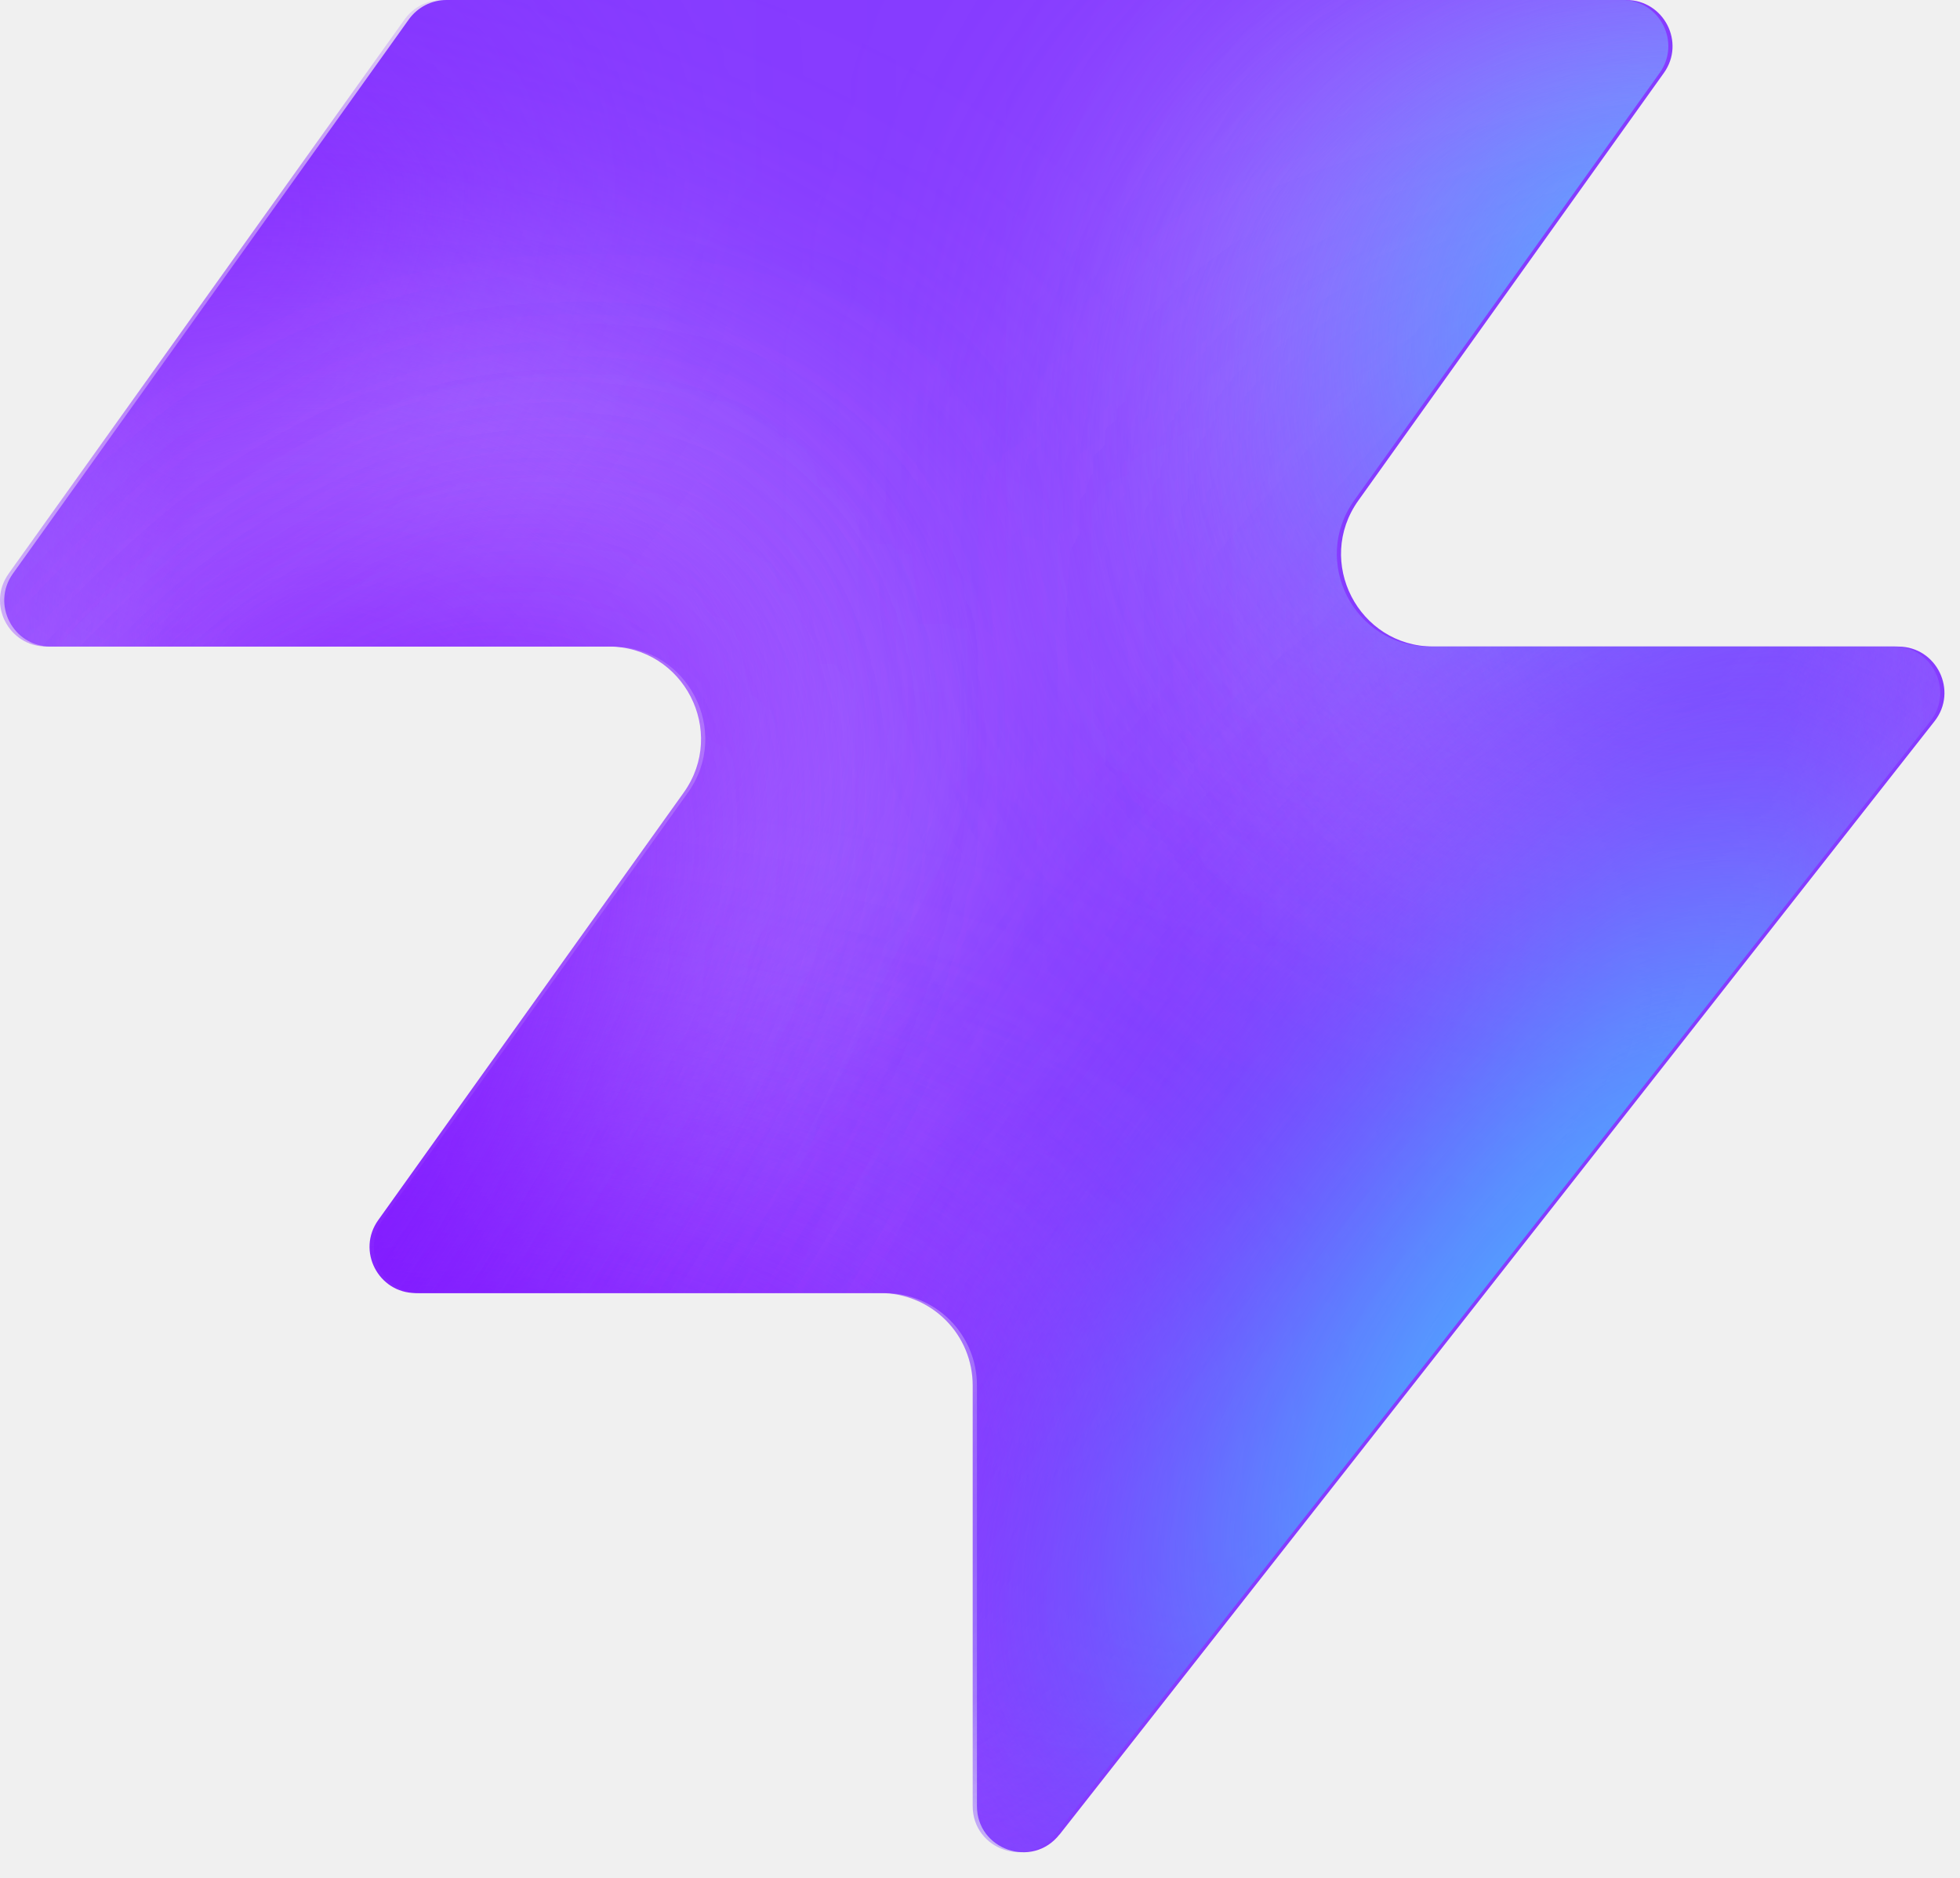
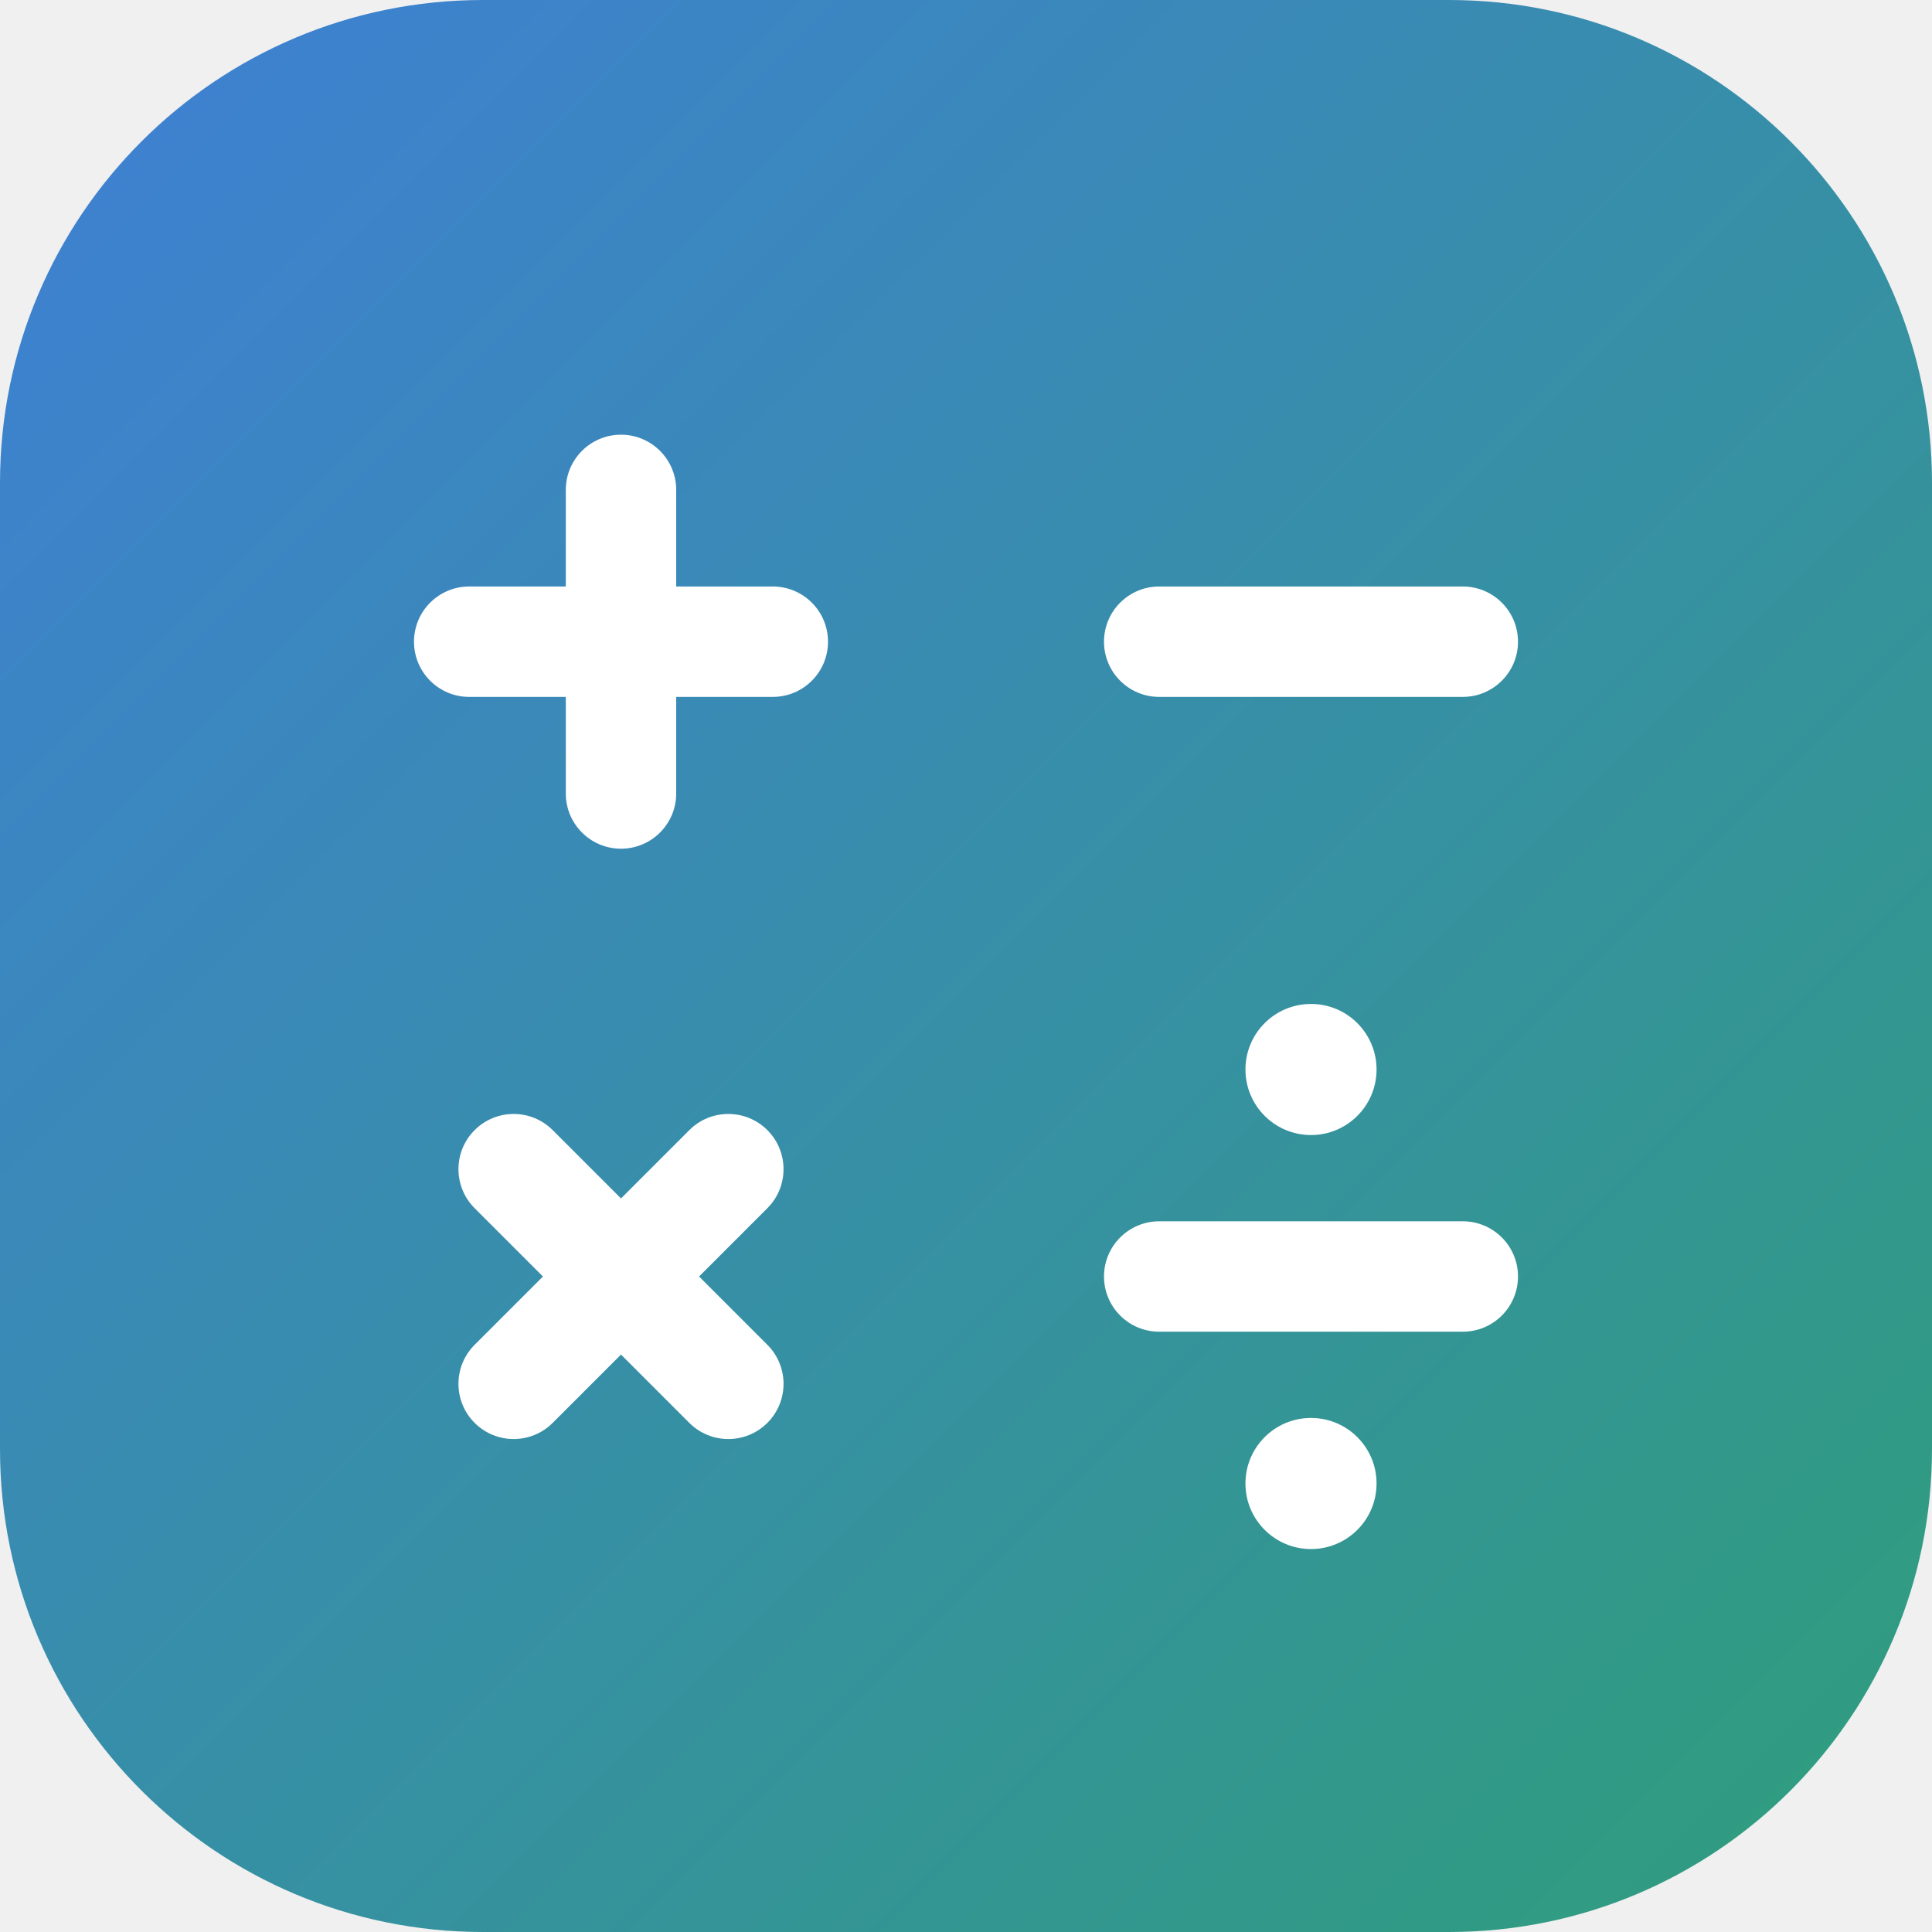
- <svg xmlns="http://www.w3.org/2000/svg" width="48" height="46" fill="none" viewBox="0 0 48 46">
-   <path fill="#863bff" d="M25.946 44.938c-.664.845-2.021.375-2.021-.698V33.937a2.26 2.26 0 0 0-2.262-2.262H10.287c-.92 0-1.456-1.04-.92-1.788l7.48-10.471c1.07-1.497 0-3.578-1.842-3.578H1.237c-.92 0-1.456-1.04-.92-1.788L10.013.474c.214-.297.556-.474.92-.474h28.894c.92 0 1.456 1.04.92 1.788l-7.48 10.471c-1.07 1.498 0 3.579 1.842 3.579h11.377c.943 0 1.473 1.088.89 1.83L25.947 44.94z" style="fill:#863bff;fill:color(display-p3 .525 .23 1);fill-opacity:1" />
-   <mask id="a" width="48" height="46" x="0" y="0" maskUnits="userSpaceOnUse" style="mask-type:alpha">
-     <path fill="#000" d="M25.842 44.938c-.664.844-2.021.375-2.021-.698V33.937a2.26 2.26 0 0 0-2.262-2.262H10.183c-.92 0-1.456-1.04-.92-1.788l7.48-10.471c1.07-1.498 0-3.579-1.842-3.579H1.133c-.92 0-1.456-1.04-.92-1.787L9.91.473c.214-.297.556-.474.92-.474h28.894c.92 0 1.456 1.04.92 1.788l-7.48 10.471c-1.07 1.498 0 3.578 1.842 3.578h11.377c.943 0 1.473 1.088.89 1.832L25.843 44.94z" style="fill:#000;fill-opacity:1" />
-   </mask>
-   <g mask="url(#a)">
-     <g filter="url(#b)">
-       <ellipse cx="5.508" cy="14.704" fill="#ede6ff" rx="5.508" ry="14.704" style="fill:#ede6ff;fill:color(display-p3 .927 .903 1);fill-opacity:1" transform="matrix(.00324 1 1 -.00324 -4.47 31.516)" />
-     </g>
-     <g filter="url(#c)">
-       <ellipse cx="10.399" cy="29.851" fill="#ede6ff" rx="10.399" ry="29.851" style="fill:#ede6ff;fill:color(display-p3 .927 .903 1);fill-opacity:1" transform="matrix(.00324 1 1 -.00324 -39.328 7.883)" />
-     </g>
-     <g filter="url(#d)">
-       <ellipse cx="5.508" cy="30.487" fill="#7e14ff" rx="5.508" ry="30.487" style="fill:#7e14ff;fill:color(display-p3 .492 .077 1);fill-opacity:1" transform="rotate(89.814 -25.913 -14.639)scale(1 -1)" />
-     </g>
-     <g filter="url(#e)">
-       <ellipse cx="5.508" cy="30.599" fill="#7e14ff" rx="5.508" ry="30.599" style="fill:#7e14ff;fill:color(display-p3 .492 .077 1);fill-opacity:1" transform="rotate(89.814 -32.644 -3.334)scale(1 -1)" />
-     </g>
-     <g filter="url(#f)">
-       <ellipse cx="5.508" cy="30.599" fill="#7e14ff" rx="5.508" ry="30.599" style="fill:#7e14ff;fill:color(display-p3 .492 .077 1);fill-opacity:1" transform="matrix(.00324 1 1 -.00324 -34.34 30.47)" />
-     </g>
-     <g filter="url(#g)">
-       <ellipse cx="14.072" cy="22.078" fill="#ede6ff" rx="14.072" ry="22.078" style="fill:#ede6ff;fill:color(display-p3 .927 .903 1);fill-opacity:1" transform="rotate(93.35 24.506 48.493)scale(-1 1)" />
-     </g>
-     <g filter="url(#h)">
-       <ellipse cx="3.47" cy="21.501" fill="#7e14ff" rx="3.47" ry="21.501" style="fill:#7e14ff;fill:color(display-p3 .492 .077 1);fill-opacity:1" transform="rotate(89.009 28.708 47.59)scale(-1 1)" />
-     </g>
-     <g filter="url(#i)">
-       <ellipse cx="3.47" cy="21.501" fill="#7e14ff" rx="3.47" ry="21.501" style="fill:#7e14ff;fill:color(display-p3 .492 .077 1);fill-opacity:1" transform="rotate(89.009 28.708 47.59)scale(-1 1)" />
-     </g>
-     <g filter="url(#j)">
-       <ellipse cx=".387" cy="8.972" fill="#7e14ff" rx="4.407" ry="29.108" style="fill:#7e14ff;fill:color(display-p3 .492 .077 1);fill-opacity:1" transform="rotate(39.51 .387 8.972)" />
-     </g>
-     <g filter="url(#k)">
-       <ellipse cx="47.523" cy="-6.092" fill="#7e14ff" rx="4.407" ry="29.108" style="fill:#7e14ff;fill:color(display-p3 .492 .077 1);fill-opacity:1" transform="rotate(37.892 47.523 -6.092)" />
-     </g>
-     <g filter="url(#l)">
-       <ellipse cx="41.412" cy="6.333" fill="#47bfff" rx="5.971" ry="9.665" style="fill:#47bfff;fill:color(display-p3 .28 .748 1);fill-opacity:1" transform="rotate(37.892 41.412 6.333)" />
-     </g>
-     <g filter="url(#m)">
-       <ellipse cx="-1.879" cy="38.332" fill="#7e14ff" rx="4.407" ry="29.108" style="fill:#7e14ff;fill:color(display-p3 .492 .077 1);fill-opacity:1" transform="rotate(37.892 -1.88 38.332)" />
-     </g>
-     <g filter="url(#n)">
-       <ellipse cx="-1.879" cy="38.332" fill="#7e14ff" rx="4.407" ry="29.108" style="fill:#7e14ff;fill:color(display-p3 .492 .077 1);fill-opacity:1" transform="rotate(37.892 -1.88 38.332)" />
-     </g>
-     <g filter="url(#o)">
-       <ellipse cx="35.651" cy="29.907" fill="#7e14ff" rx="4.407" ry="29.108" style="fill:#7e14ff;fill:color(display-p3 .492 .077 1);fill-opacity:1" transform="rotate(37.892 35.651 29.907)" />
-     </g>
-     <g filter="url(#p)">
-       <ellipse cx="38.418" cy="32.4" fill="#47bfff" rx="5.971" ry="15.297" style="fill:#47bfff;fill:color(display-p3 .28 .748 1);fill-opacity:1" transform="rotate(37.892 38.418 32.4)" />
-     </g>
+ <svg xmlns="http://www.w3.org/2000/svg" viewBox="0 0 56 56" role="img" aria-label="NC Math SSA Prep">
+   <defs>
+     <linearGradient id="g" x1="0" y1="0" x2="1" y2="1">
+       <stop offset="0" stop-color="#3f7fd6" />
+       <stop offset="1" stop-color="#2f9e7a" />
+     </linearGradient>
+   </defs>
+   <rect width="56" height="56" rx="14" fill="url(#g)" />
+   <g fill="#fff">
+     <rect x="12" y="17" width="12" height="3.2" rx="1.6" />
+     <rect x="16.4" y="12.6" width="3.2" height="12" rx="1.6" />
+     <rect x="32" y="17" width="12" height="3.2" rx="1.6" />
+     <rect x="12" y="35.4" width="12" height="3.2" rx="1.6" transform="rotate(45 18 37)" />
+     <rect x="12" y="35.4" width="12" height="3.2" rx="1.6" transform="rotate(-45 18 37)" />
+     <rect x="32" y="35.4" width="12" height="3.2" rx="1.6" />
+     <circle cx="38" cy="31" r="1.9" />
+     <circle cx="38" cy="43" r="1.9" />
  </g>
-   <defs>
-     <filter id="b" width="60.045" height="41.654" x="-19.77" y="16.149" color-interpolation-filters="sRGB" filterUnits="userSpaceOnUse">
-       <feFlood flood-opacity="0" result="BackgroundImageFix" />
-       <feBlend in="SourceGraphic" in2="BackgroundImageFix" result="shape" />
-       <feGaussianBlur result="effect1_foregroundBlur_2002_17158" stdDeviation="7.659" />
-     </filter>
-     <filter id="c" width="90.34" height="51.437" x="-54.613" y="-7.533" color-interpolation-filters="sRGB" filterUnits="userSpaceOnUse">
-       <feFlood flood-opacity="0" result="BackgroundImageFix" />
-       <feBlend in="SourceGraphic" in2="BackgroundImageFix" result="shape" />
-       <feGaussianBlur result="effect1_foregroundBlur_2002_17158" stdDeviation="7.659" />
-     </filter>
-     <filter id="d" width="79.355" height="29.4" x="-49.64" y="2.03" color-interpolation-filters="sRGB" filterUnits="userSpaceOnUse">
-       <feFlood flood-opacity="0" result="BackgroundImageFix" />
-       <feBlend in="SourceGraphic" in2="BackgroundImageFix" result="shape" />
-       <feGaussianBlur result="effect1_foregroundBlur_2002_17158" stdDeviation="4.596" />
-     </filter>
-     <filter id="e" width="79.579" height="29.4" x="-45.045" y="20.029" color-interpolation-filters="sRGB" filterUnits="userSpaceOnUse">
-       <feFlood flood-opacity="0" result="BackgroundImageFix" />
-       <feBlend in="SourceGraphic" in2="BackgroundImageFix" result="shape" />
-       <feGaussianBlur result="effect1_foregroundBlur_2002_17158" stdDeviation="4.596" />
-     </filter>
-     <filter id="f" width="79.579" height="29.4" x="-43.513" y="21.178" color-interpolation-filters="sRGB" filterUnits="userSpaceOnUse">
-       <feFlood flood-opacity="0" result="BackgroundImageFix" />
-       <feBlend in="SourceGraphic" in2="BackgroundImageFix" result="shape" />
-       <feGaussianBlur result="effect1_foregroundBlur_2002_17158" stdDeviation="4.596" />
-     </filter>
-     <filter id="g" width="74.749" height="58.852" x="15.756" y="-17.901" color-interpolation-filters="sRGB" filterUnits="userSpaceOnUse">
-       <feFlood flood-opacity="0" result="BackgroundImageFix" />
-       <feBlend in="SourceGraphic" in2="BackgroundImageFix" result="shape" />
-       <feGaussianBlur result="effect1_foregroundBlur_2002_17158" stdDeviation="7.659" />
-     </filter>
-     <filter id="h" width="61.377" height="25.362" x="23.548" y="2.284" color-interpolation-filters="sRGB" filterUnits="userSpaceOnUse">
-       <feFlood flood-opacity="0" result="BackgroundImageFix" />
-       <feBlend in="SourceGraphic" in2="BackgroundImageFix" result="shape" />
-       <feGaussianBlur result="effect1_foregroundBlur_2002_17158" stdDeviation="4.596" />
-     </filter>
-     <filter id="i" width="61.377" height="25.362" x="23.548" y="2.284" color-interpolation-filters="sRGB" filterUnits="userSpaceOnUse">
-       <feFlood flood-opacity="0" result="BackgroundImageFix" />
-       <feBlend in="SourceGraphic" in2="BackgroundImageFix" result="shape" />
-       <feGaussianBlur result="effect1_foregroundBlur_2002_17158" stdDeviation="4.596" />
-     </filter>
-     <filter id="j" width="56.045" height="63.649" x="-27.636" y="-22.853" color-interpolation-filters="sRGB" filterUnits="userSpaceOnUse">
-       <feFlood flood-opacity="0" result="BackgroundImageFix" />
-       <feBlend in="SourceGraphic" in2="BackgroundImageFix" result="shape" />
-       <feGaussianBlur result="effect1_foregroundBlur_2002_17158" stdDeviation="4.596" />
-     </filter>
-     <filter id="k" width="54.814" height="64.646" x="20.116" y="-38.415" color-interpolation-filters="sRGB" filterUnits="userSpaceOnUse">
-       <feFlood flood-opacity="0" result="BackgroundImageFix" />
-       <feBlend in="SourceGraphic" in2="BackgroundImageFix" result="shape" />
-       <feGaussianBlur result="effect1_foregroundBlur_2002_17158" stdDeviation="4.596" />
-     </filter>
-     <filter id="l" width="33.541" height="35.313" x="24.641" y="-11.323" color-interpolation-filters="sRGB" filterUnits="userSpaceOnUse">
-       <feFlood flood-opacity="0" result="BackgroundImageFix" />
-       <feBlend in="SourceGraphic" in2="BackgroundImageFix" result="shape" />
-       <feGaussianBlur result="effect1_foregroundBlur_2002_17158" stdDeviation="4.596" />
-     </filter>
-     <filter id="m" width="54.814" height="64.646" x="-29.286" y="6.009" color-interpolation-filters="sRGB" filterUnits="userSpaceOnUse">
-       <feFlood flood-opacity="0" result="BackgroundImageFix" />
-       <feBlend in="SourceGraphic" in2="BackgroundImageFix" result="shape" />
-       <feGaussianBlur result="effect1_foregroundBlur_2002_17158" stdDeviation="4.596" />
-     </filter>
-     <filter id="n" width="54.814" height="64.646" x="-29.286" y="6.009" color-interpolation-filters="sRGB" filterUnits="userSpaceOnUse">
-       <feFlood flood-opacity="0" result="BackgroundImageFix" />
-       <feBlend in="SourceGraphic" in2="BackgroundImageFix" result="shape" />
-       <feGaussianBlur result="effect1_foregroundBlur_2002_17158" stdDeviation="4.596" />
-     </filter>
-     <filter id="o" width="54.814" height="64.646" x="8.244" y="-2.416" color-interpolation-filters="sRGB" filterUnits="userSpaceOnUse">
-       <feFlood flood-opacity="0" result="BackgroundImageFix" />
-       <feBlend in="SourceGraphic" in2="BackgroundImageFix" result="shape" />
-       <feGaussianBlur result="effect1_foregroundBlur_2002_17158" stdDeviation="4.596" />
-     </filter>
-     <filter id="p" width="39.409" height="43.623" x="18.713" y="10.588" color-interpolation-filters="sRGB" filterUnits="userSpaceOnUse">
-       <feFlood flood-opacity="0" result="BackgroundImageFix" />
-       <feBlend in="SourceGraphic" in2="BackgroundImageFix" result="shape" />
-       <feGaussianBlur result="effect1_foregroundBlur_2002_17158" stdDeviation="4.596" />
-     </filter>
-   </defs>
</svg>
